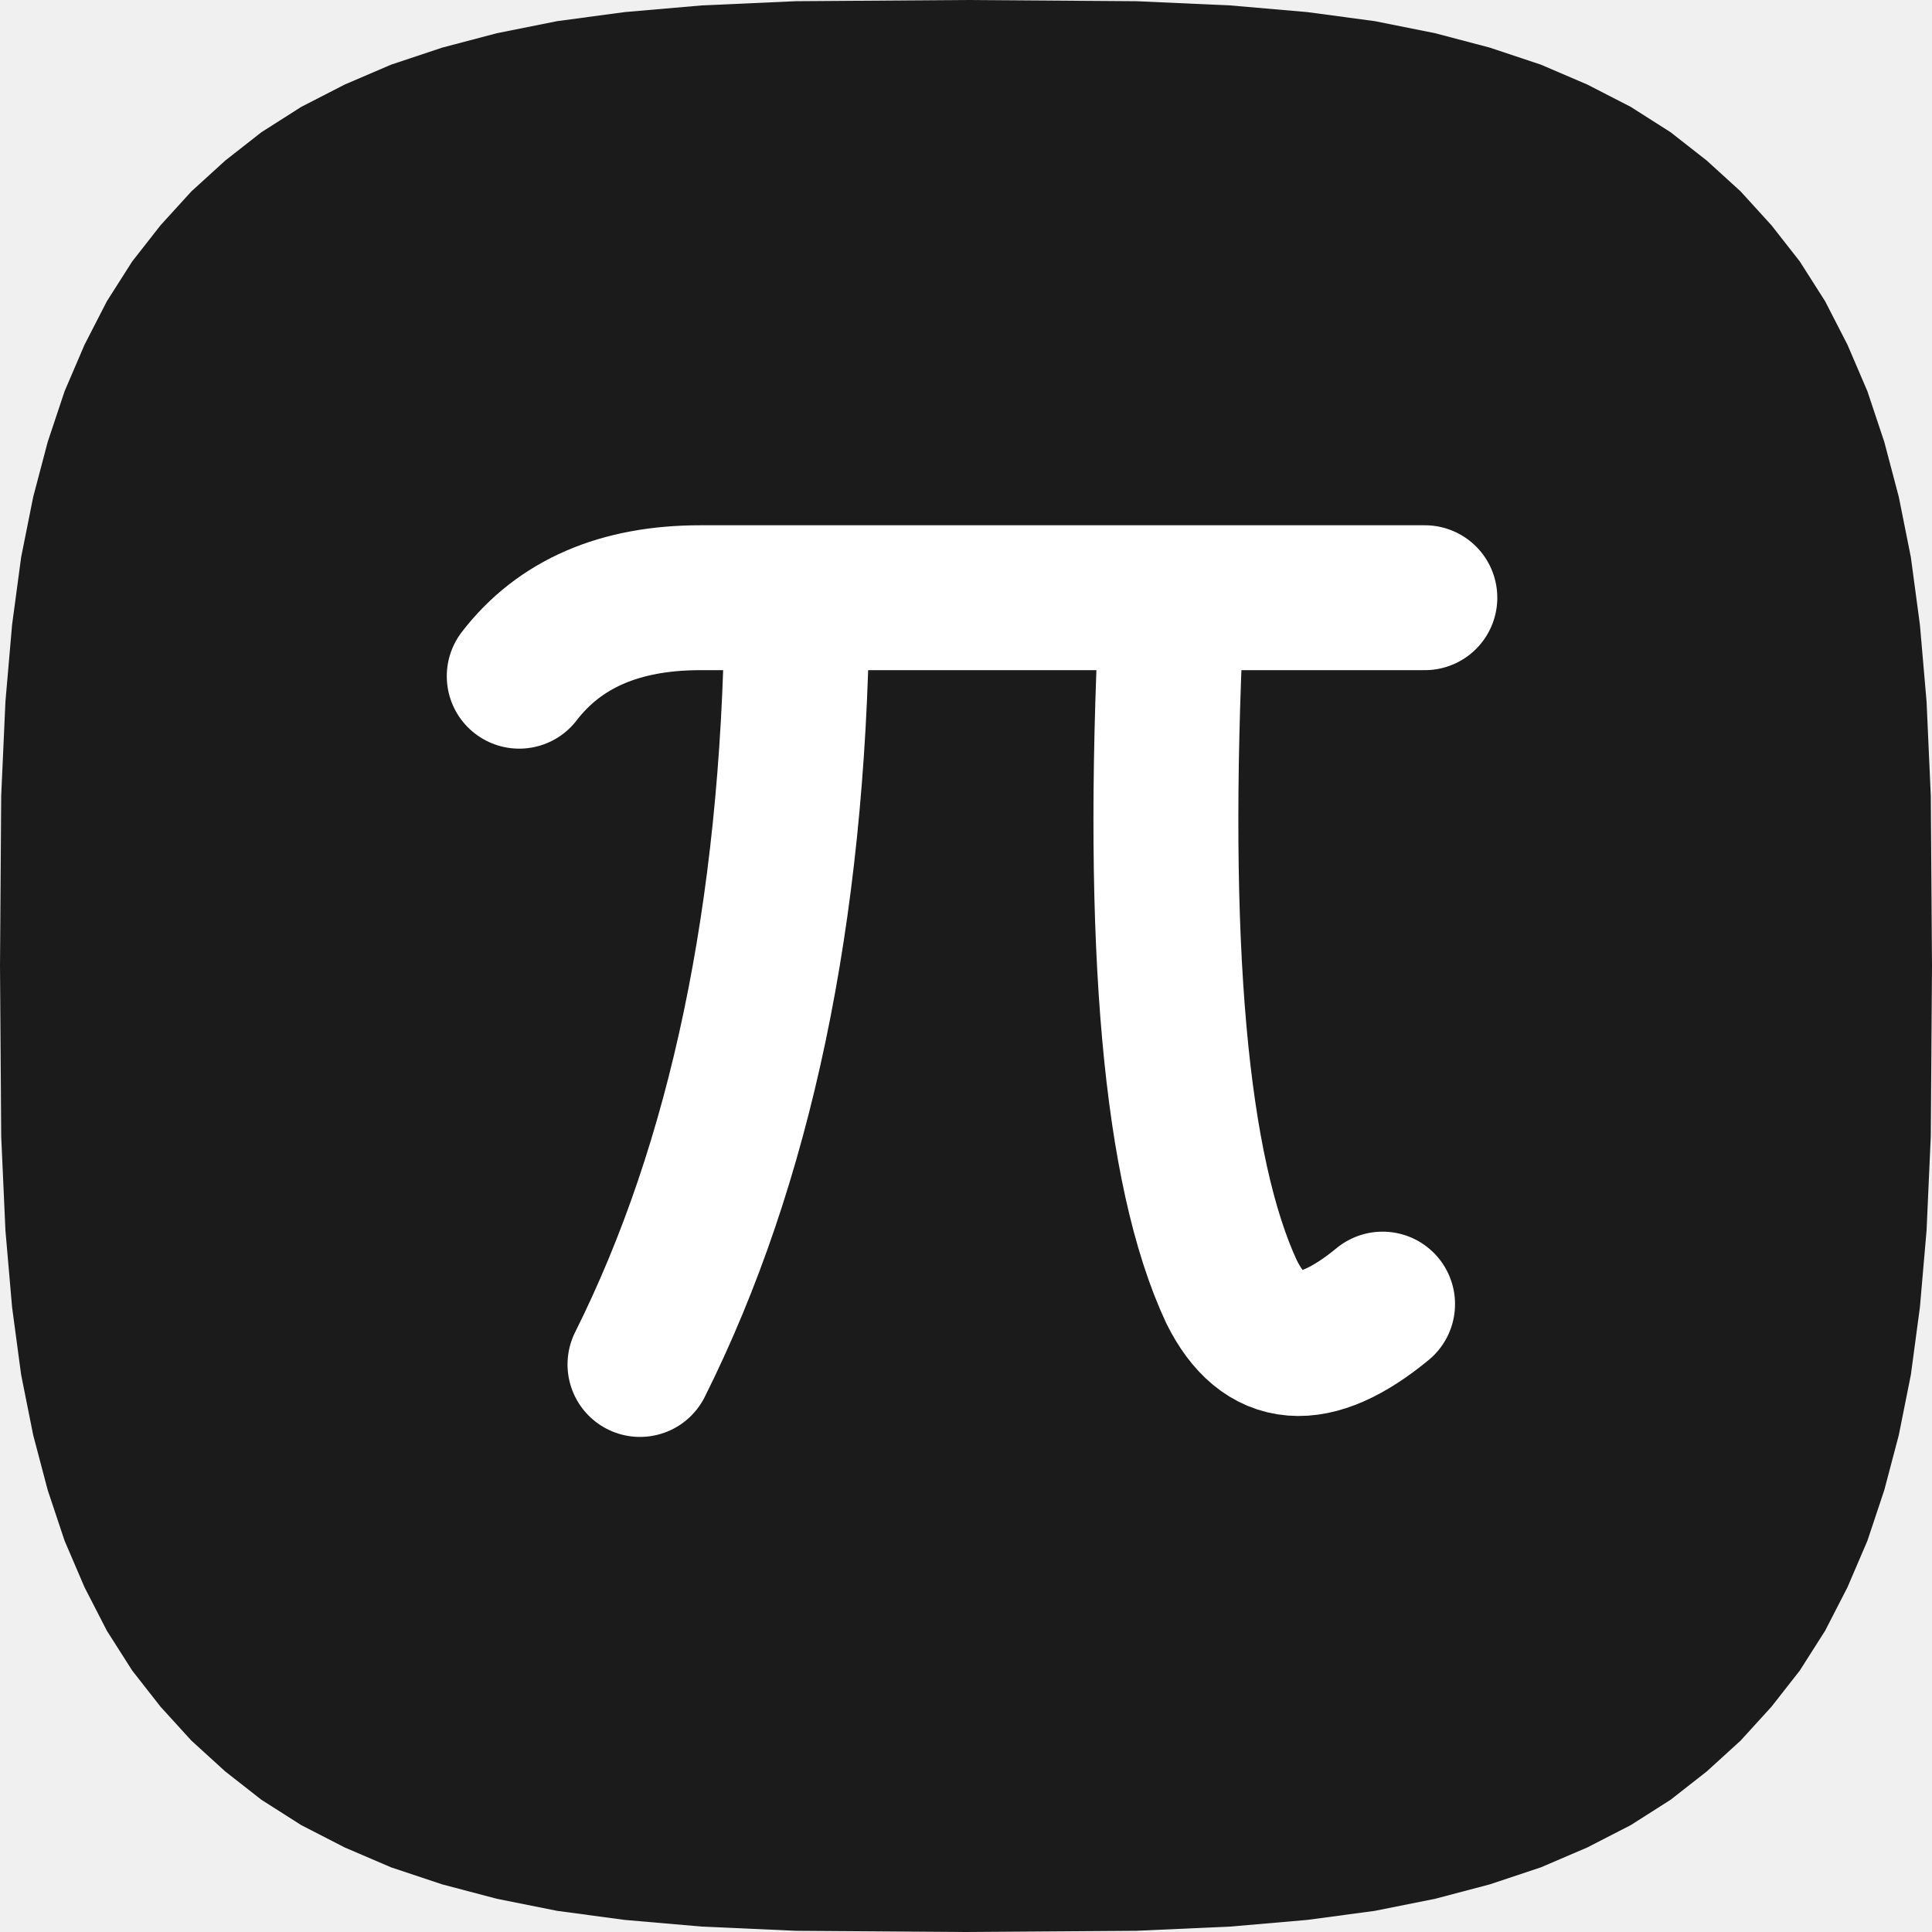
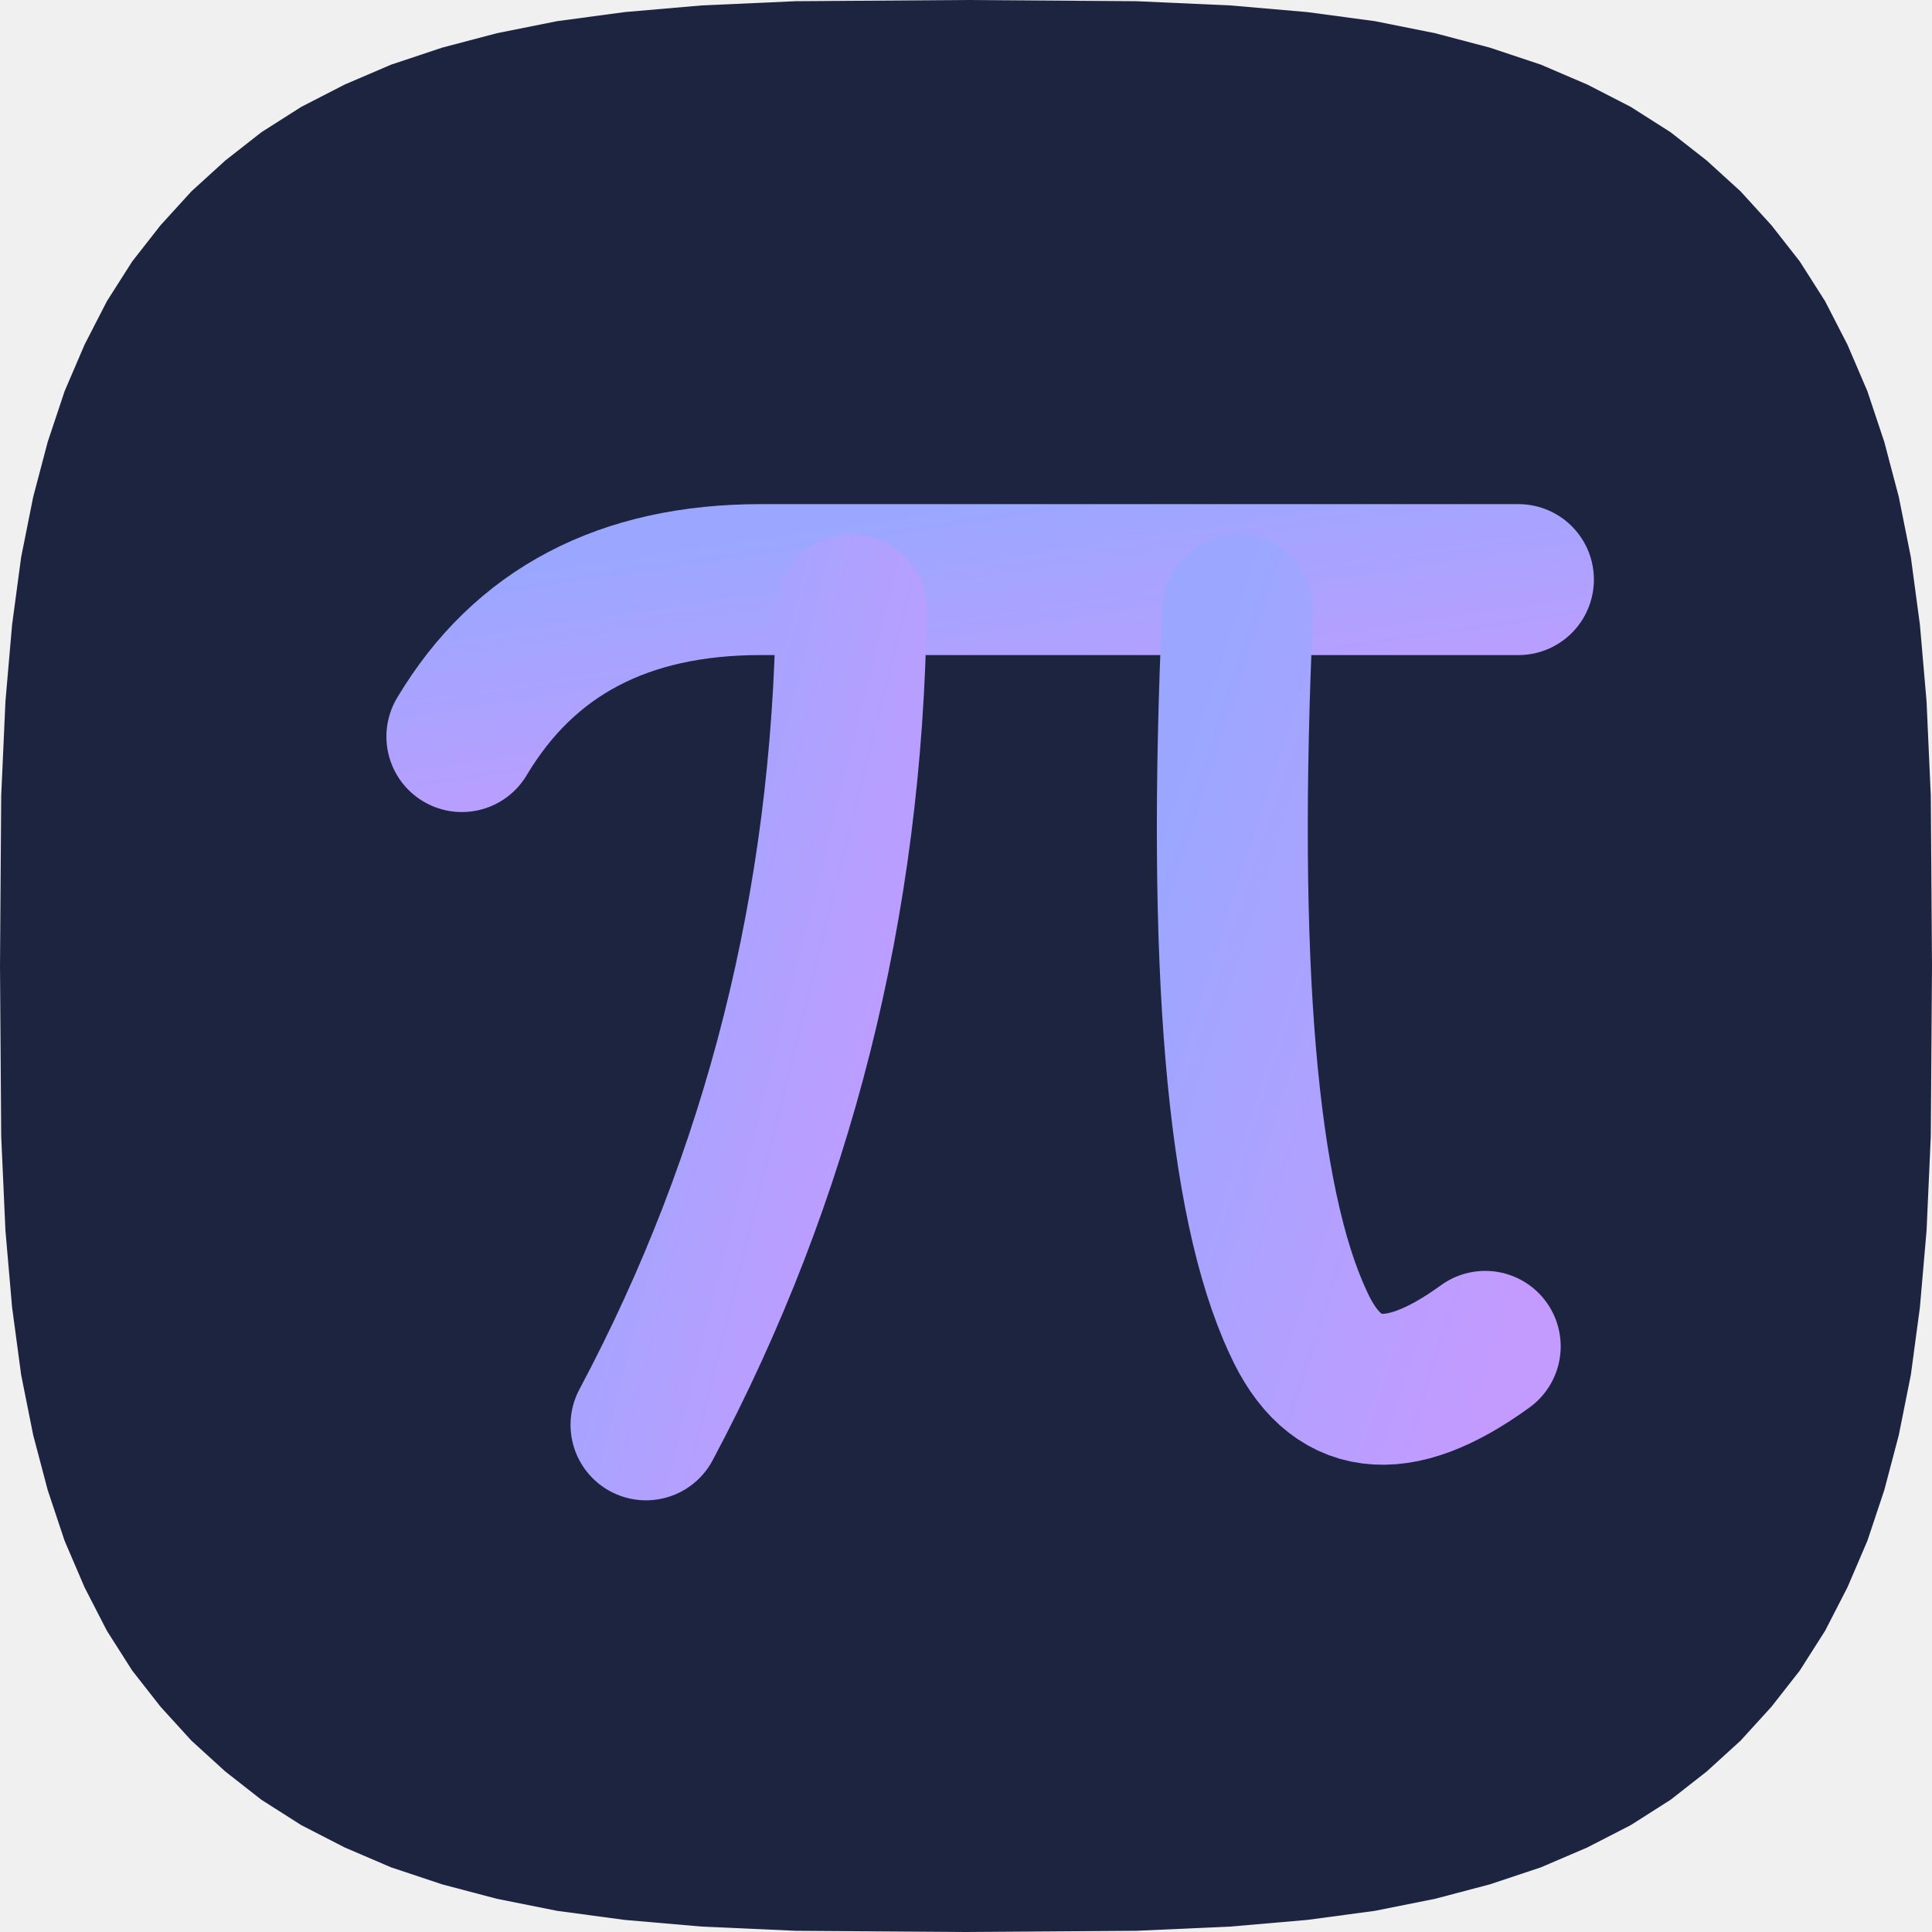
<svg xmlns="http://www.w3.org/2000/svg" viewBox="0 0 32 32">
-   <path d="M32.00,16.00 L31.98,18.82 L31.91,20.38 L31.80,21.65 L31.65,22.77 L31.45,23.77 L31.21,24.68 L30.93,25.52 L30.60,26.29 L30.23,27.01 L29.81,27.67 L29.34,28.27 L28.83,28.83 L28.27,29.34 L27.67,29.81 L27.01,30.23 L26.29,30.60 L25.52,30.93 L24.68,31.21 L23.77,31.45 L22.77,31.65 L21.65,31.80 L20.38,31.91 L18.82,31.98 L16.00,32.00 L13.18,31.98 L11.62,31.91 L10.35,31.80 L9.23,31.65 L8.23,31.45 L7.32,31.21 L6.48,30.93 L5.71,30.60 L4.99,30.23 L4.33,29.81 L3.73,29.34 L3.17,28.83 L2.66,28.27 L2.19,27.67 L1.77,27.01 L1.40,26.29 L1.07,25.52 L0.79,24.68 L0.55,23.77 L0.35,22.77 L0.20,21.65 L0.09,20.38 L0.02,18.82 L0.00,16.00 L0.02,13.18 L0.09,11.62 L0.20,10.35 L0.35,9.23 L0.55,8.23 L0.79,7.32 L1.07,6.48 L1.40,5.71 L1.77,4.99 L2.19,4.33 L2.66,3.73 L3.17,3.17 L3.73,2.66 L4.33,2.19 L4.99,1.77 L5.71,1.40 L6.48,1.07 L7.32,0.79 L8.23,0.55 L9.23,0.35 L10.35,0.20 L11.62,0.09 L13.18,0.02 L16.00,0.00 L18.82,0.02 L20.38,0.09 L21.65,0.20 L22.77,0.35 L23.77,0.55 L24.68,0.79 L25.52,1.07 L26.29,1.40 L27.01,1.77 L27.67,2.19 L28.27,2.66 L28.83,3.17 L29.34,3.73 L29.81,4.33 L30.23,4.99 L30.60,5.71 L30.93,6.48 L31.21,7.32 L31.45,8.23 L31.65,9.23 L31.80,10.35 L31.91,11.62 L31.98,13.18Z" fill="#1b1b1b" />
-   <g fill="none" stroke="#fff" stroke-width="2.4" stroke-linecap="round" stroke-linejoin="round">
-     <path d="M8.6 11.2 Q9.6 9.9 11.6 9.9 H23.6" />
-     <path d="M13.2 10.2 Q13.1 17.6 10.6 22.6" />
-     <path d="M19.4 10.2 Q19.0 18.4 20.4 21.4 Q21.2 23.0 22.9 21.6" />
+   <path d="M32.00,16.00 L31.98,18.82 L31.91,20.38 L31.80,21.65 L31.65,22.77 L31.45,23.77 L31.21,24.68 L30.93,25.52 L30.60,26.29 L30.23,27.01 L29.81,27.67 L29.34,28.27 L28.83,28.83 L28.27,29.34 L27.67,29.81 L27.01,30.23 L26.29,30.60 L25.52,30.93 L24.68,31.21 L23.77,31.45 L22.77,31.65 L21.65,31.80 L20.38,31.91 L18.82,31.98 L16.00,32.00 L13.18,31.98 L11.62,31.91 L10.35,31.80 L9.23,31.65 L8.23,31.45 L7.32,31.21 L6.48,30.93 L5.71,30.60 L4.99,30.23 L4.33,29.81 L3.73,29.34 L3.17,28.83 L2.66,28.27 L2.19,27.67 L1.77,27.01 L1.40,26.29 L1.07,25.52 L0.79,24.68 L0.55,23.77 L0.35,22.77 L0.20,21.65 L0.09,20.38 L0.02,18.82 L0.00,16.00 L0.02,13.18 L0.09,11.62 L0.20,10.35 L0.35,9.23 L0.55,8.23 L0.79,7.32 L1.07,6.48 L1.40,5.71 L1.77,4.99 L2.19,4.33 L2.66,3.73 L3.17,3.17 L3.73,2.66 L4.33,2.19 L4.99,1.77 L5.71,1.40 L6.48,1.07 L7.32,0.79 L8.23,0.55 L9.23,0.35 L10.35,0.20 L11.62,0.09 L13.18,0.02 L16.00,0.00 L18.82,0.02 L20.38,0.09 L21.65,0.20 L22.77,0.35 L23.77,0.55 L24.68,0.79 L25.52,1.07 L26.29,1.40 L27.01,1.77 L27.67,2.19 L28.27,2.66 L28.83,3.17 L29.34,3.73 L29.81,4.33 L30.23,4.99 L30.60,5.71 L30.93,6.48 L31.21,7.32 L31.45,8.23 L31.65,9.23 L31.80,10.35 L31.91,11.62 L31.98,13.18Z" fill="#1c2440" />
+   <defs>
+     <linearGradient id="g" x1="0" y1="0" x2="1" y2="1">
+       <stop offset="0" stop-color="#9ba7ff" />
+       <stop offset="1" stop-color="#c39bff" />
+     </linearGradient>
+   </defs>
+   <g fill="none" stroke="url(#g)" stroke-width="5" stroke-linecap="round" stroke-linejoin="round" transform="translate(0.4 0.6) scale(0.5)">
+     <path d="M14.5 23.2 Q17.6 18 24.4 18 H49.5" />
+     <path d="M27.4 19 Q27.2 33.6 20.6 46" />
+     <path d="M40.2 19 Q39.4 36.6 42.2 42.6 Q44 46.6 48.4 43.4" />
  </g>
</svg>
